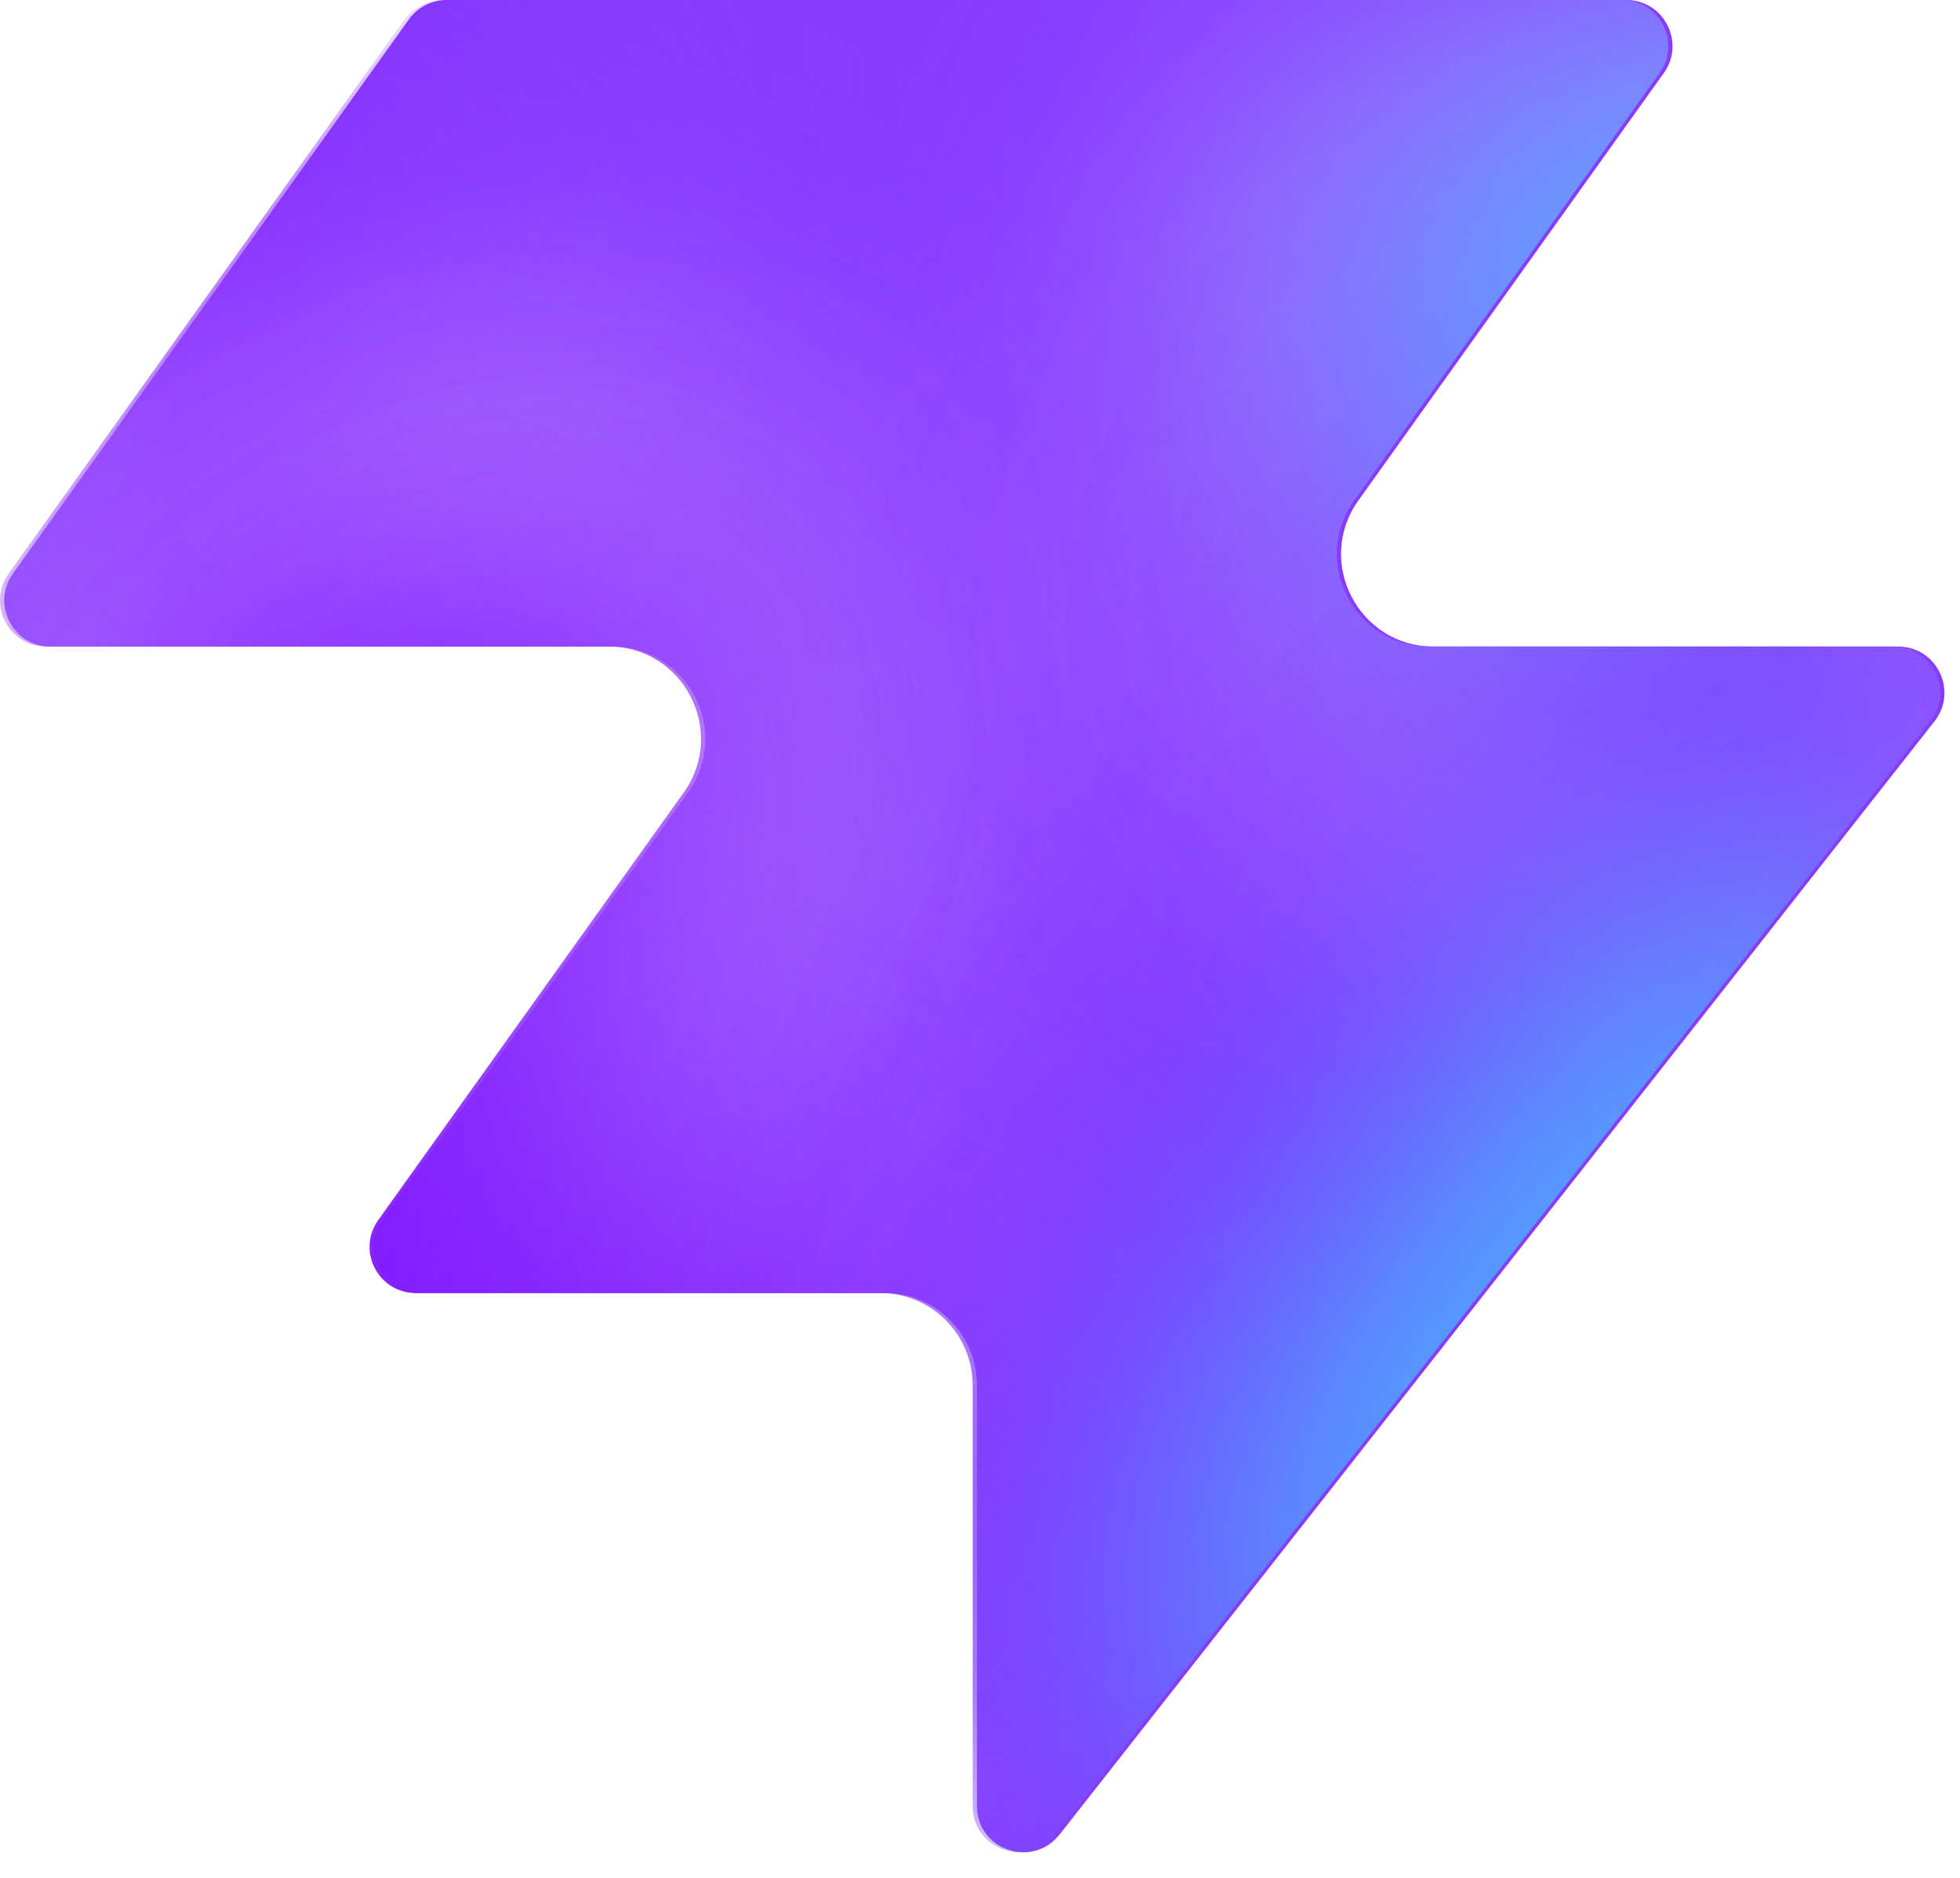
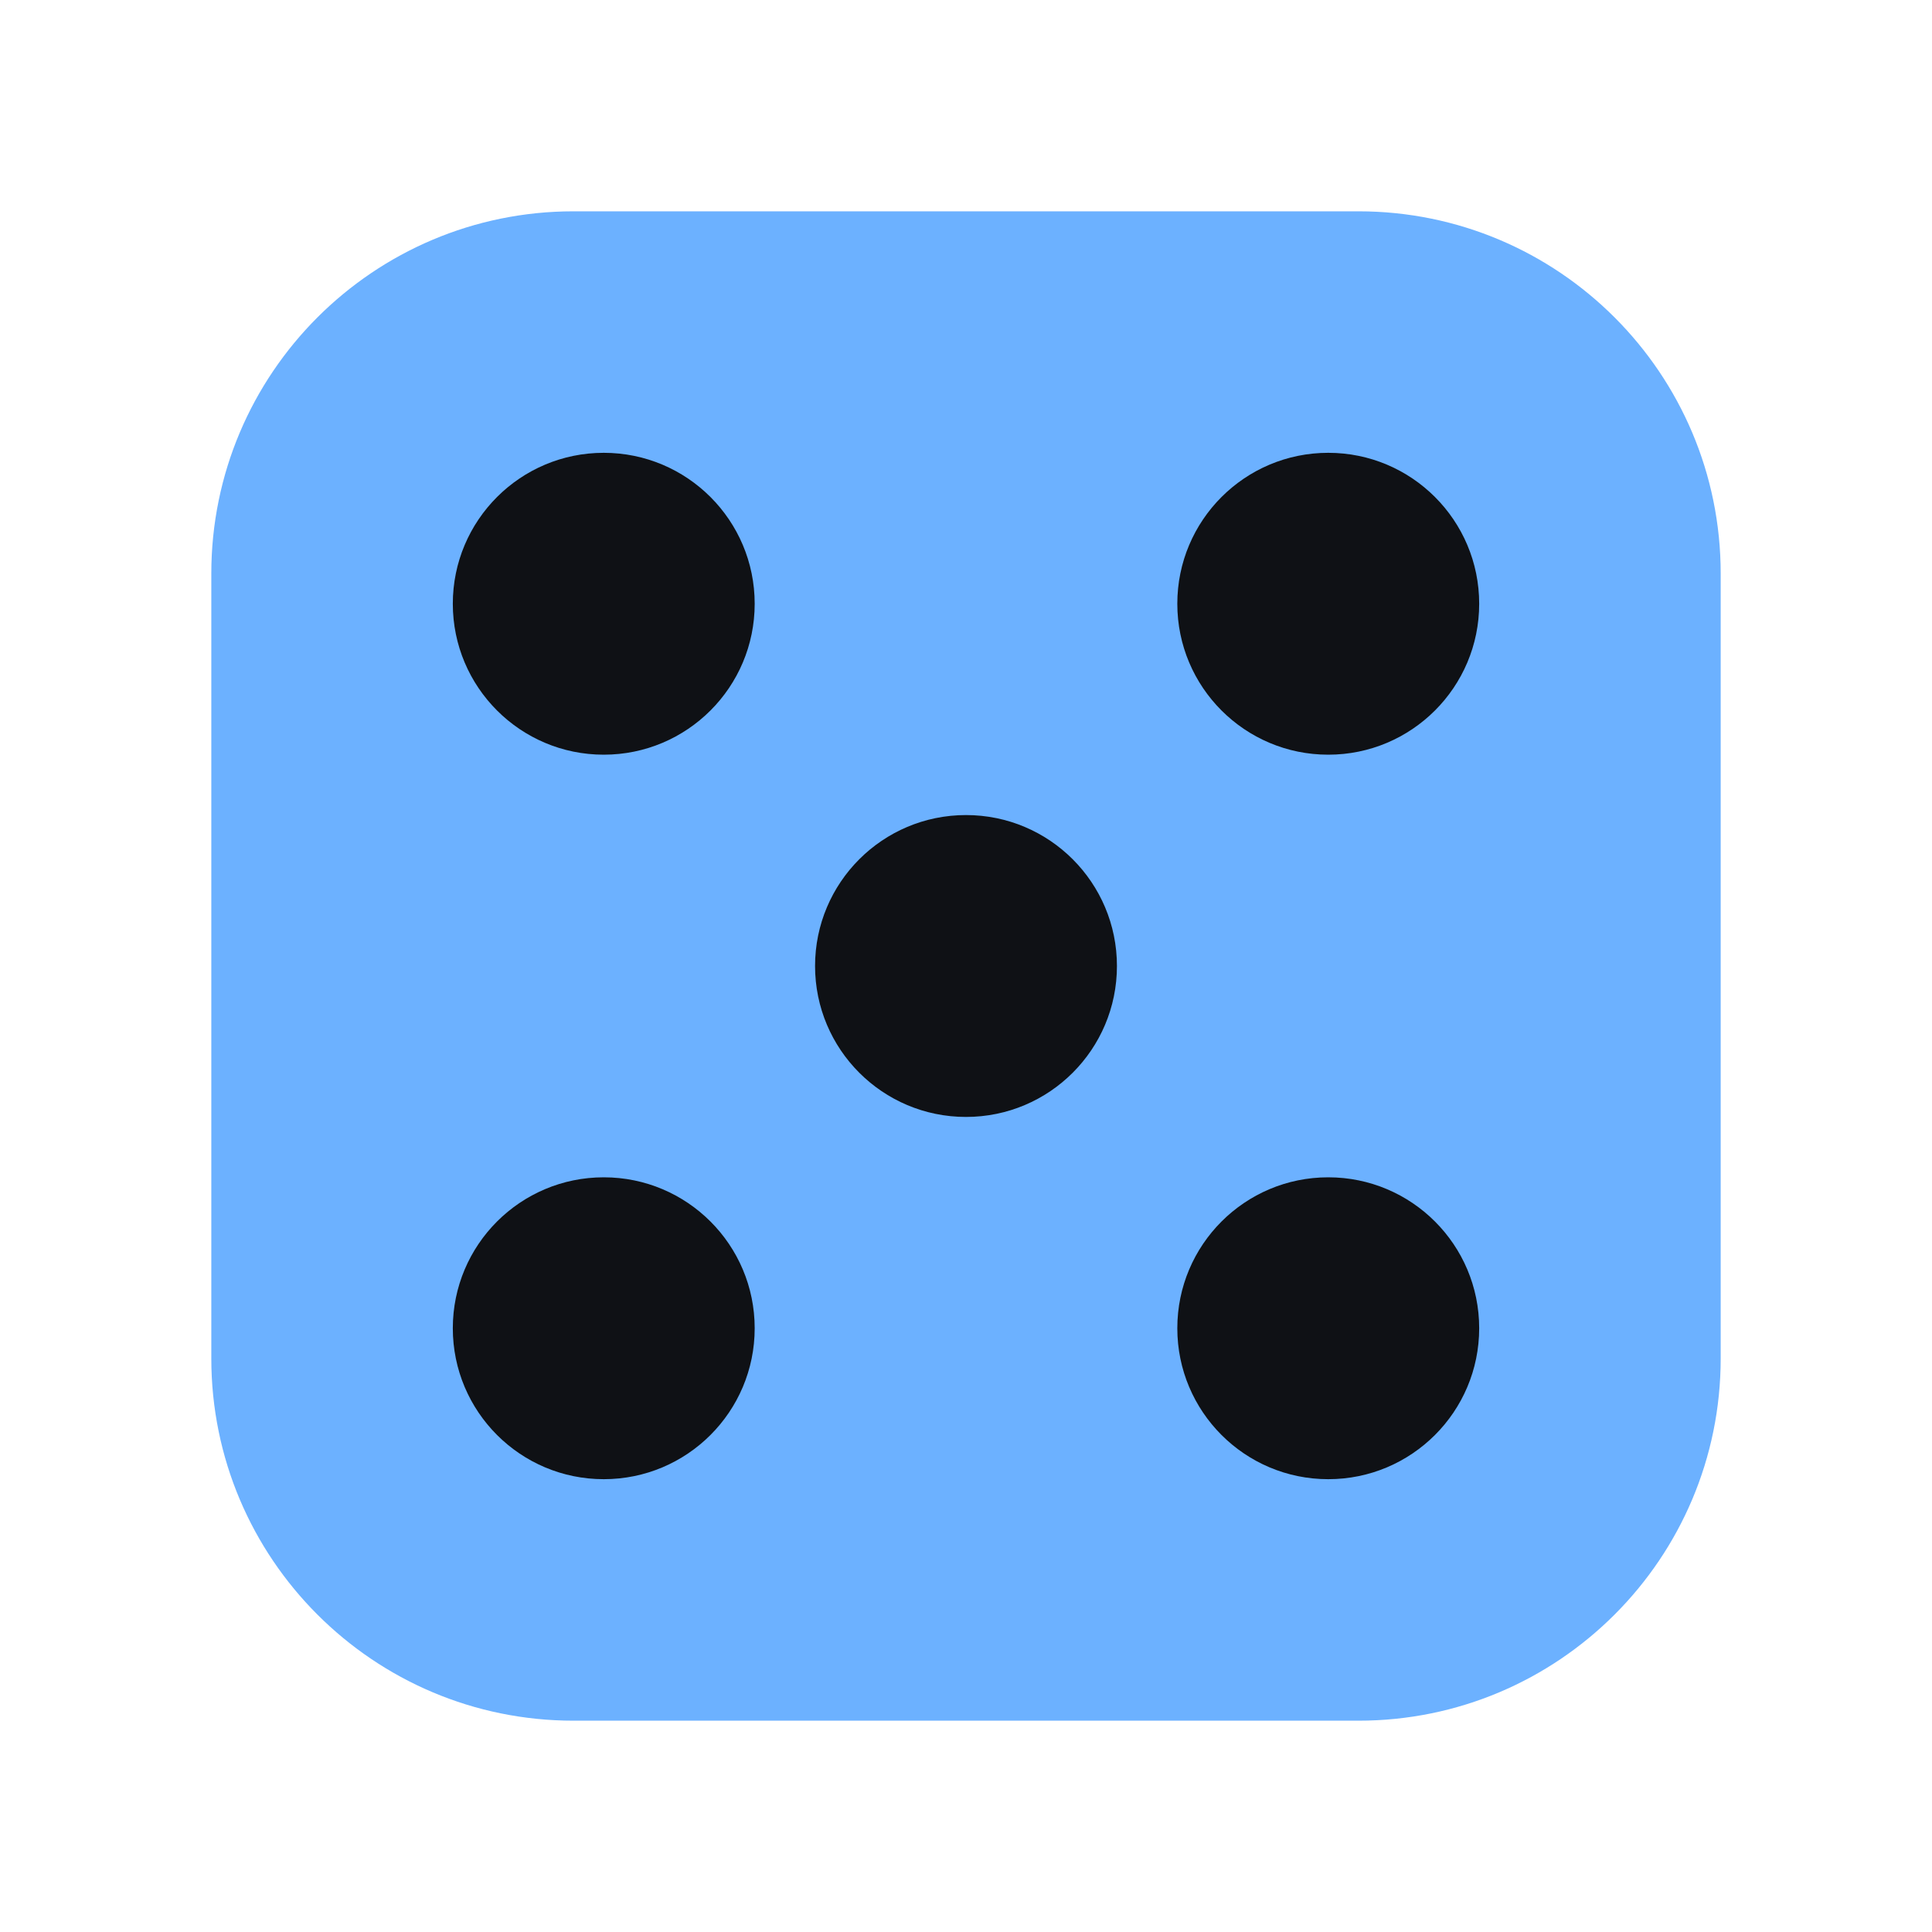
- <svg xmlns="http://www.w3.org/2000/svg" width="48" height="46" fill="none" viewBox="0 0 48 46">
-   <path fill="#863bff" d="M25.946 44.938c-.664.845-2.021.375-2.021-.698V33.937a2.26 2.26 0 0 0-2.262-2.262H10.287c-.92 0-1.456-1.04-.92-1.788l7.48-10.471c1.07-1.497 0-3.578-1.842-3.578H1.237c-.92 0-1.456-1.04-.92-1.788L10.013.474c.214-.297.556-.474.92-.474h28.894c.92 0 1.456 1.04.92 1.788l-7.48 10.471c-1.07 1.498 0 3.579 1.842 3.579h11.377c.943 0 1.473 1.088.89 1.83L25.947 44.94z" style="fill:#863bff;fill:color(display-p3 .525 .23 1);fill-opacity:1" />
-   <mask id="a" width="48" height="46" x="0" y="0" maskUnits="userSpaceOnUse" style="mask-type:alpha">
-     <path fill="#000" d="M25.842 44.938c-.664.844-2.021.375-2.021-.698V33.937a2.26 2.26 0 0 0-2.262-2.262H10.183c-.92 0-1.456-1.04-.92-1.788l7.48-10.471c1.07-1.498 0-3.579-1.842-3.579H1.133c-.92 0-1.456-1.04-.92-1.787L9.91.473c.214-.297.556-.474.92-.474h28.894c.92 0 1.456 1.04.92 1.788l-7.48 10.471c-1.07 1.498 0 3.578 1.842 3.578h11.377c.943 0 1.473 1.088.89 1.832L25.843 44.94z" style="fill:#000;fill-opacity:1" />
-   </mask>
-   <g mask="url(#a)">
-     <g filter="url(#b)">
-       <ellipse cx="5.508" cy="14.704" fill="#ede6ff" rx="5.508" ry="14.704" style="fill:#ede6ff;fill:color(display-p3 .927 .903 1);fill-opacity:1" transform="matrix(.00324 1 1 -.00324 -4.47 31.516)" />
-     </g>
-     <g filter="url(#c)">
-       <ellipse cx="10.399" cy="29.851" fill="#ede6ff" rx="10.399" ry="29.851" style="fill:#ede6ff;fill:color(display-p3 .927 .903 1);fill-opacity:1" transform="matrix(.00324 1 1 -.00324 -39.328 7.883)" />
-     </g>
-     <g filter="url(#d)">
-       <ellipse cx="5.508" cy="30.487" fill="#7e14ff" rx="5.508" ry="30.487" style="fill:#7e14ff;fill:color(display-p3 .492 .077 1);fill-opacity:1" transform="rotate(89.814 -25.913 -14.639)scale(1 -1)" />
-     </g>
-     <g filter="url(#e)">
-       <ellipse cx="5.508" cy="30.599" fill="#7e14ff" rx="5.508" ry="30.599" style="fill:#7e14ff;fill:color(display-p3 .492 .077 1);fill-opacity:1" transform="rotate(89.814 -32.644 -3.334)scale(1 -1)" />
-     </g>
-     <g filter="url(#f)">
-       <ellipse cx="5.508" cy="30.599" fill="#7e14ff" rx="5.508" ry="30.599" style="fill:#7e14ff;fill:color(display-p3 .492 .077 1);fill-opacity:1" transform="matrix(.00324 1 1 -.00324 -34.34 30.47)" />
-     </g>
-     <g filter="url(#g)">
-       <ellipse cx="14.072" cy="22.078" fill="#ede6ff" rx="14.072" ry="22.078" style="fill:#ede6ff;fill:color(display-p3 .927 .903 1);fill-opacity:1" transform="rotate(93.35 24.506 48.493)scale(-1 1)" />
-     </g>
-     <g filter="url(#h)">
-       <ellipse cx="3.47" cy="21.501" fill="#7e14ff" rx="3.47" ry="21.501" style="fill:#7e14ff;fill:color(display-p3 .492 .077 1);fill-opacity:1" transform="rotate(89.009 28.708 47.59)scale(-1 1)" />
-     </g>
-     <g filter="url(#i)">
-       <ellipse cx="3.47" cy="21.501" fill="#7e14ff" rx="3.47" ry="21.501" style="fill:#7e14ff;fill:color(display-p3 .492 .077 1);fill-opacity:1" transform="rotate(89.009 28.708 47.59)scale(-1 1)" />
-     </g>
-     <g filter="url(#j)">
-       <ellipse cx=".387" cy="8.972" fill="#7e14ff" rx="4.407" ry="29.108" style="fill:#7e14ff;fill:color(display-p3 .492 .077 1);fill-opacity:1" transform="rotate(39.51 .387 8.972)" />
-     </g>
-     <g filter="url(#k)">
-       <ellipse cx="47.523" cy="-6.092" fill="#7e14ff" rx="4.407" ry="29.108" style="fill:#7e14ff;fill:color(display-p3 .492 .077 1);fill-opacity:1" transform="rotate(37.892 47.523 -6.092)" />
-     </g>
-     <g filter="url(#l)">
-       <ellipse cx="41.412" cy="6.333" fill="#47bfff" rx="5.971" ry="9.665" style="fill:#47bfff;fill:color(display-p3 .28 .748 1);fill-opacity:1" transform="rotate(37.892 41.412 6.333)" />
-     </g>
-     <g filter="url(#m)">
-       <ellipse cx="-1.879" cy="38.332" fill="#7e14ff" rx="4.407" ry="29.108" style="fill:#7e14ff;fill:color(display-p3 .492 .077 1);fill-opacity:1" transform="rotate(37.892 -1.88 38.332)" />
-     </g>
-     <g filter="url(#n)">
-       <ellipse cx="-1.879" cy="38.332" fill="#7e14ff" rx="4.407" ry="29.108" style="fill:#7e14ff;fill:color(display-p3 .492 .077 1);fill-opacity:1" transform="rotate(37.892 -1.88 38.332)" />
-     </g>
-     <g filter="url(#o)">
-       <ellipse cx="35.651" cy="29.907" fill="#7e14ff" rx="4.407" ry="29.108" style="fill:#7e14ff;fill:color(display-p3 .492 .077 1);fill-opacity:1" transform="rotate(37.892 35.651 29.907)" />
-     </g>
-     <g filter="url(#p)">
-       <ellipse cx="38.418" cy="32.4" fill="#47bfff" rx="5.971" ry="15.297" style="fill:#47bfff;fill:color(display-p3 .28 .748 1);fill-opacity:1" transform="rotate(37.892 38.418 32.4)" />
-     </g>
+ <svg xmlns="http://www.w3.org/2000/svg" viewBox="0 0 512 512">
+   <rect x="56" y="56" width="400" height="400" rx="96" fill="#6cb1ff" />
+   <g fill="#0f1115">
+     <circle cx="160" cy="160" r="40" />
+     <circle cx="352" cy="160" r="40" />
+     <circle cx="256" cy="256" r="40" />
+     <circle cx="160" cy="352" r="40" />
+     <circle cx="352" cy="352" r="40" />
  </g>
-   <defs>
-     <filter id="b" width="60.045" height="41.654" x="-19.77" y="16.149" color-interpolation-filters="sRGB" filterUnits="userSpaceOnUse">
-       <feFlood flood-opacity="0" result="BackgroundImageFix" />
-       <feBlend in="SourceGraphic" in2="BackgroundImageFix" result="shape" />
-       <feGaussianBlur result="effect1_foregroundBlur_2002_17158" stdDeviation="7.659" />
-     </filter>
-     <filter id="c" width="90.34" height="51.437" x="-54.613" y="-7.533" color-interpolation-filters="sRGB" filterUnits="userSpaceOnUse">
-       <feFlood flood-opacity="0" result="BackgroundImageFix" />
-       <feBlend in="SourceGraphic" in2="BackgroundImageFix" result="shape" />
-       <feGaussianBlur result="effect1_foregroundBlur_2002_17158" stdDeviation="7.659" />
-     </filter>
-     <filter id="d" width="79.355" height="29.4" x="-49.64" y="2.03" color-interpolation-filters="sRGB" filterUnits="userSpaceOnUse">
-       <feFlood flood-opacity="0" result="BackgroundImageFix" />
-       <feBlend in="SourceGraphic" in2="BackgroundImageFix" result="shape" />
-       <feGaussianBlur result="effect1_foregroundBlur_2002_17158" stdDeviation="4.596" />
-     </filter>
-     <filter id="e" width="79.579" height="29.4" x="-45.045" y="20.029" color-interpolation-filters="sRGB" filterUnits="userSpaceOnUse">
-       <feFlood flood-opacity="0" result="BackgroundImageFix" />
-       <feBlend in="SourceGraphic" in2="BackgroundImageFix" result="shape" />
-       <feGaussianBlur result="effect1_foregroundBlur_2002_17158" stdDeviation="4.596" />
-     </filter>
-     <filter id="f" width="79.579" height="29.4" x="-43.513" y="21.178" color-interpolation-filters="sRGB" filterUnits="userSpaceOnUse">
-       <feFlood flood-opacity="0" result="BackgroundImageFix" />
-       <feBlend in="SourceGraphic" in2="BackgroundImageFix" result="shape" />
-       <feGaussianBlur result="effect1_foregroundBlur_2002_17158" stdDeviation="4.596" />
-     </filter>
-     <filter id="g" width="74.749" height="58.852" x="15.756" y="-17.901" color-interpolation-filters="sRGB" filterUnits="userSpaceOnUse">
-       <feFlood flood-opacity="0" result="BackgroundImageFix" />
-       <feBlend in="SourceGraphic" in2="BackgroundImageFix" result="shape" />
-       <feGaussianBlur result="effect1_foregroundBlur_2002_17158" stdDeviation="7.659" />
-     </filter>
-     <filter id="h" width="61.377" height="25.362" x="23.548" y="2.284" color-interpolation-filters="sRGB" filterUnits="userSpaceOnUse">
-       <feFlood flood-opacity="0" result="BackgroundImageFix" />
-       <feBlend in="SourceGraphic" in2="BackgroundImageFix" result="shape" />
-       <feGaussianBlur result="effect1_foregroundBlur_2002_17158" stdDeviation="4.596" />
-     </filter>
-     <filter id="i" width="61.377" height="25.362" x="23.548" y="2.284" color-interpolation-filters="sRGB" filterUnits="userSpaceOnUse">
-       <feFlood flood-opacity="0" result="BackgroundImageFix" />
-       <feBlend in="SourceGraphic" in2="BackgroundImageFix" result="shape" />
-       <feGaussianBlur result="effect1_foregroundBlur_2002_17158" stdDeviation="4.596" />
-     </filter>
-     <filter id="j" width="56.045" height="63.649" x="-27.636" y="-22.853" color-interpolation-filters="sRGB" filterUnits="userSpaceOnUse">
-       <feFlood flood-opacity="0" result="BackgroundImageFix" />
-       <feBlend in="SourceGraphic" in2="BackgroundImageFix" result="shape" />
-       <feGaussianBlur result="effect1_foregroundBlur_2002_17158" stdDeviation="4.596" />
-     </filter>
-     <filter id="k" width="54.814" height="64.646" x="20.116" y="-38.415" color-interpolation-filters="sRGB" filterUnits="userSpaceOnUse">
-       <feFlood flood-opacity="0" result="BackgroundImageFix" />
-       <feBlend in="SourceGraphic" in2="BackgroundImageFix" result="shape" />
-       <feGaussianBlur result="effect1_foregroundBlur_2002_17158" stdDeviation="4.596" />
-     </filter>
-     <filter id="l" width="33.541" height="35.313" x="24.641" y="-11.323" color-interpolation-filters="sRGB" filterUnits="userSpaceOnUse">
-       <feFlood flood-opacity="0" result="BackgroundImageFix" />
-       <feBlend in="SourceGraphic" in2="BackgroundImageFix" result="shape" />
-       <feGaussianBlur result="effect1_foregroundBlur_2002_17158" stdDeviation="4.596" />
-     </filter>
-     <filter id="m" width="54.814" height="64.646" x="-29.286" y="6.009" color-interpolation-filters="sRGB" filterUnits="userSpaceOnUse">
-       <feFlood flood-opacity="0" result="BackgroundImageFix" />
-       <feBlend in="SourceGraphic" in2="BackgroundImageFix" result="shape" />
-       <feGaussianBlur result="effect1_foregroundBlur_2002_17158" stdDeviation="4.596" />
-     </filter>
-     <filter id="n" width="54.814" height="64.646" x="-29.286" y="6.009" color-interpolation-filters="sRGB" filterUnits="userSpaceOnUse">
-       <feFlood flood-opacity="0" result="BackgroundImageFix" />
-       <feBlend in="SourceGraphic" in2="BackgroundImageFix" result="shape" />
-       <feGaussianBlur result="effect1_foregroundBlur_2002_17158" stdDeviation="4.596" />
-     </filter>
-     <filter id="o" width="54.814" height="64.646" x="8.244" y="-2.416" color-interpolation-filters="sRGB" filterUnits="userSpaceOnUse">
-       <feFlood flood-opacity="0" result="BackgroundImageFix" />
-       <feBlend in="SourceGraphic" in2="BackgroundImageFix" result="shape" />
-       <feGaussianBlur result="effect1_foregroundBlur_2002_17158" stdDeviation="4.596" />
-     </filter>
-     <filter id="p" width="39.409" height="43.623" x="18.713" y="10.588" color-interpolation-filters="sRGB" filterUnits="userSpaceOnUse">
-       <feFlood flood-opacity="0" result="BackgroundImageFix" />
-       <feBlend in="SourceGraphic" in2="BackgroundImageFix" result="shape" />
-       <feGaussianBlur result="effect1_foregroundBlur_2002_17158" stdDeviation="4.596" />
-     </filter>
-   </defs>
</svg>
